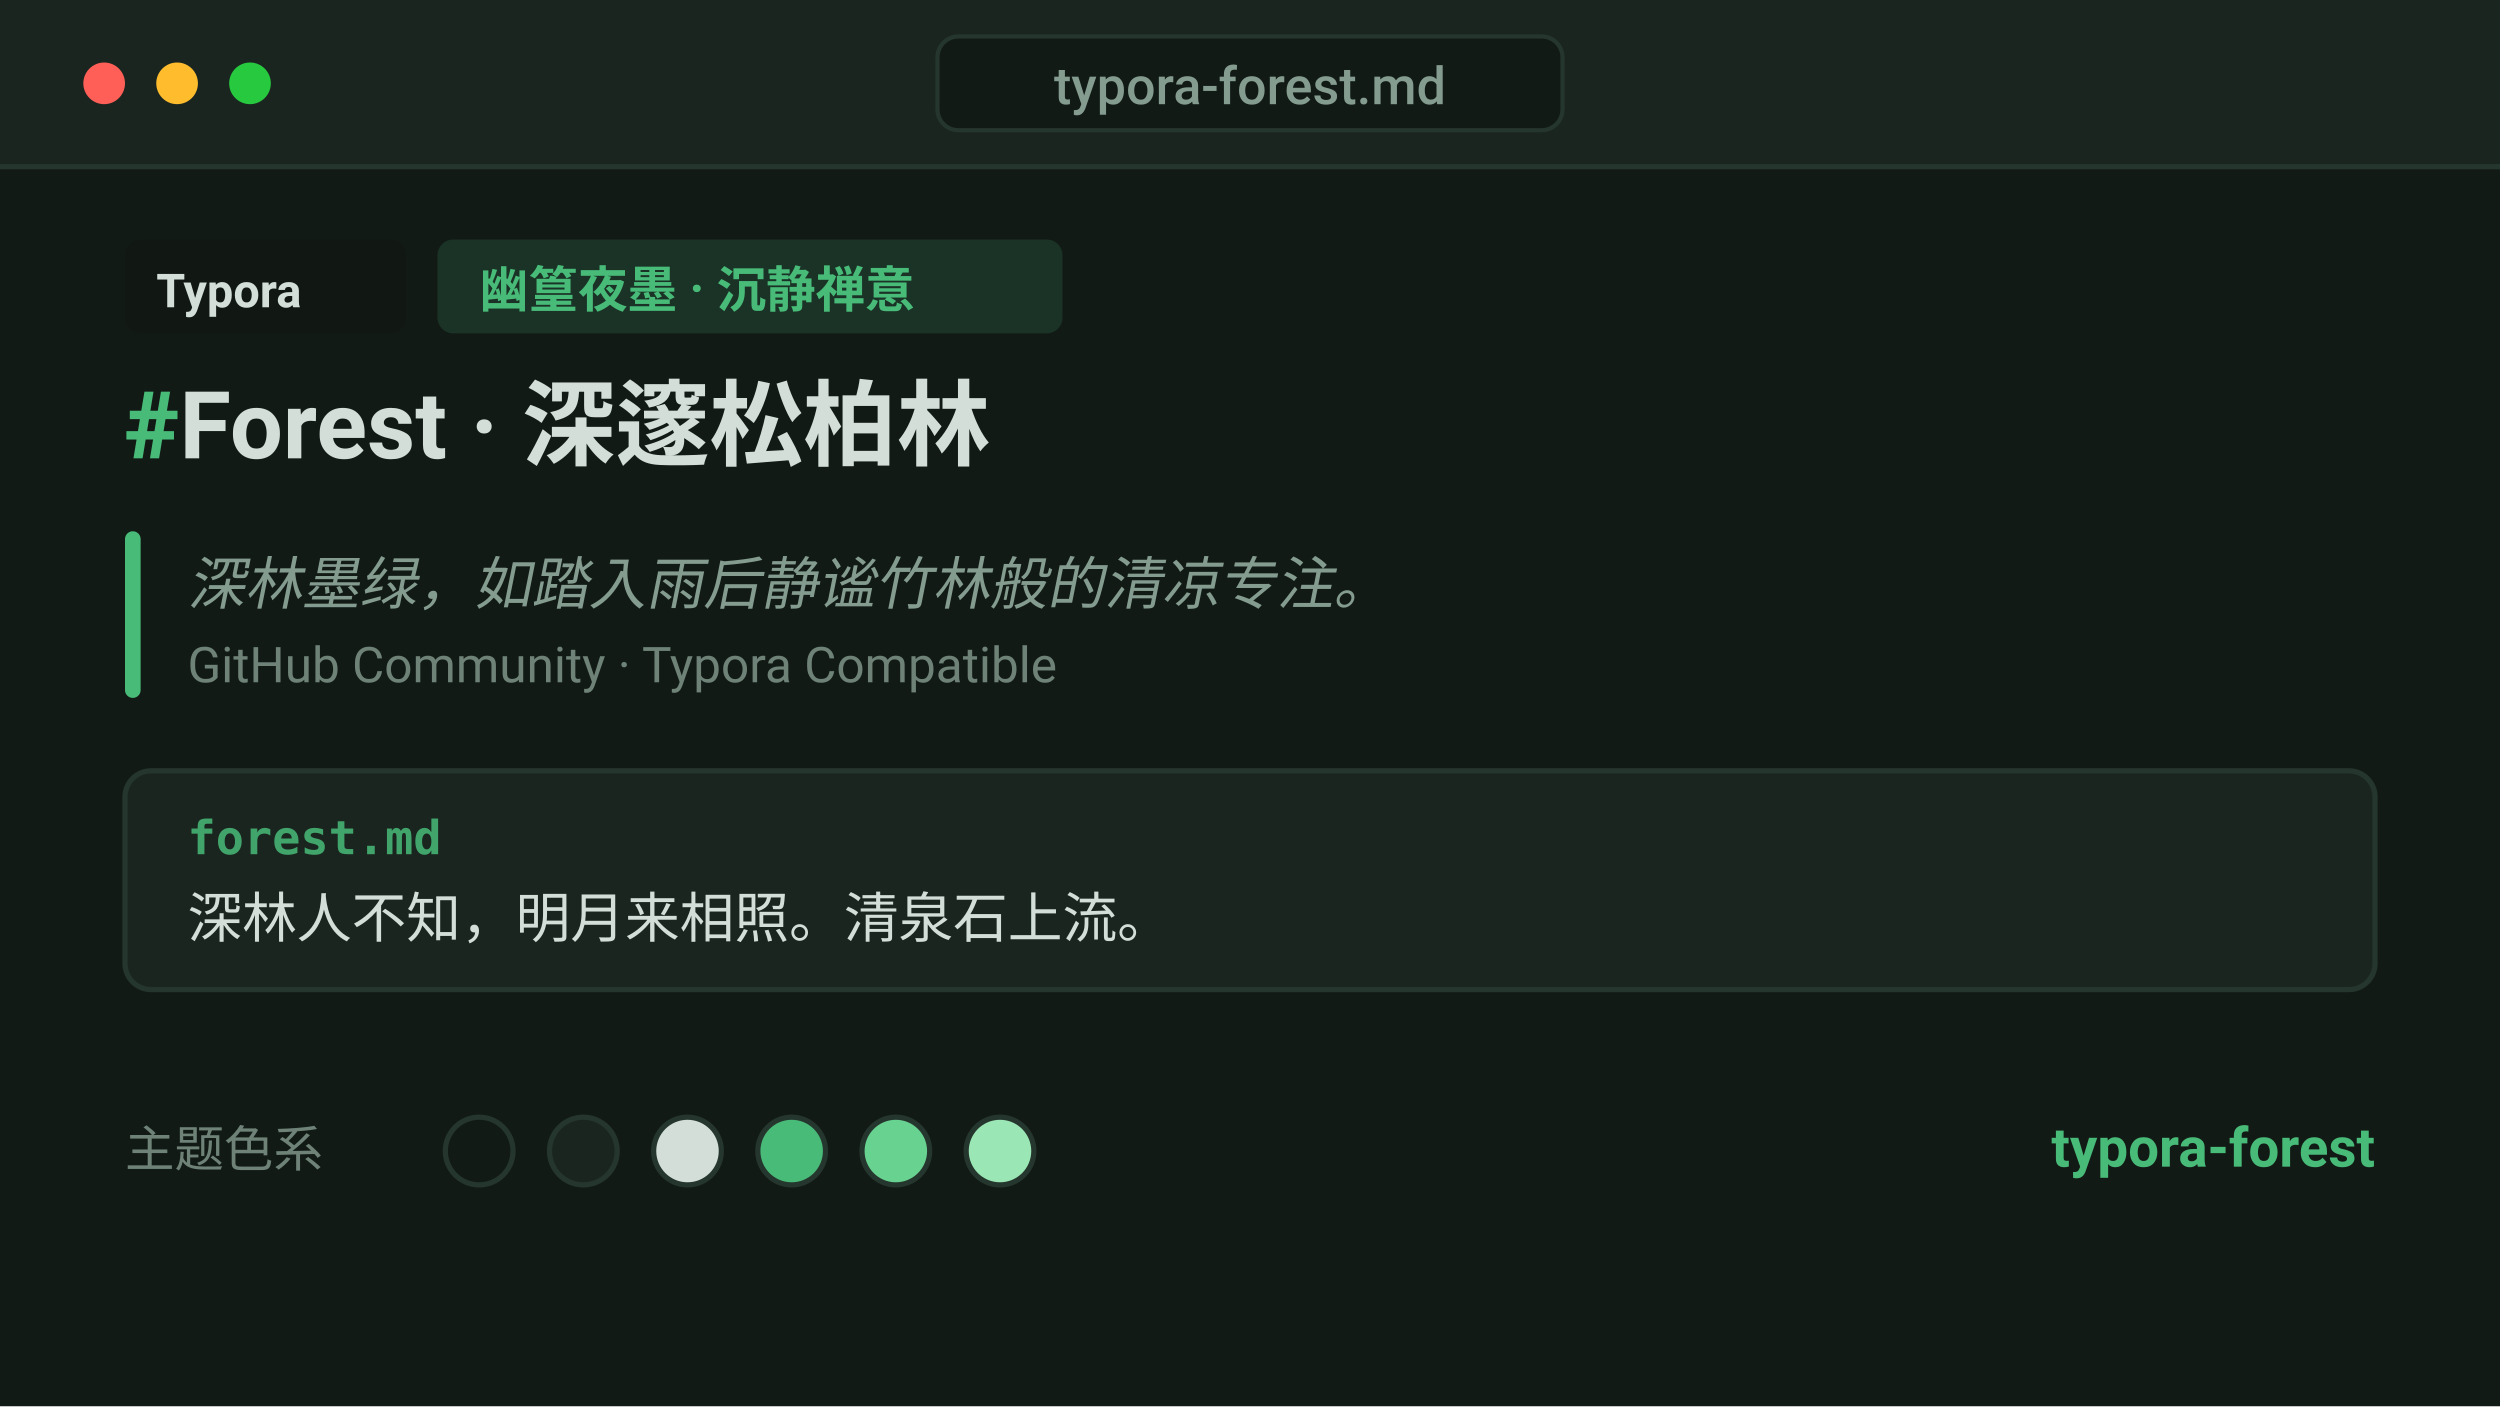
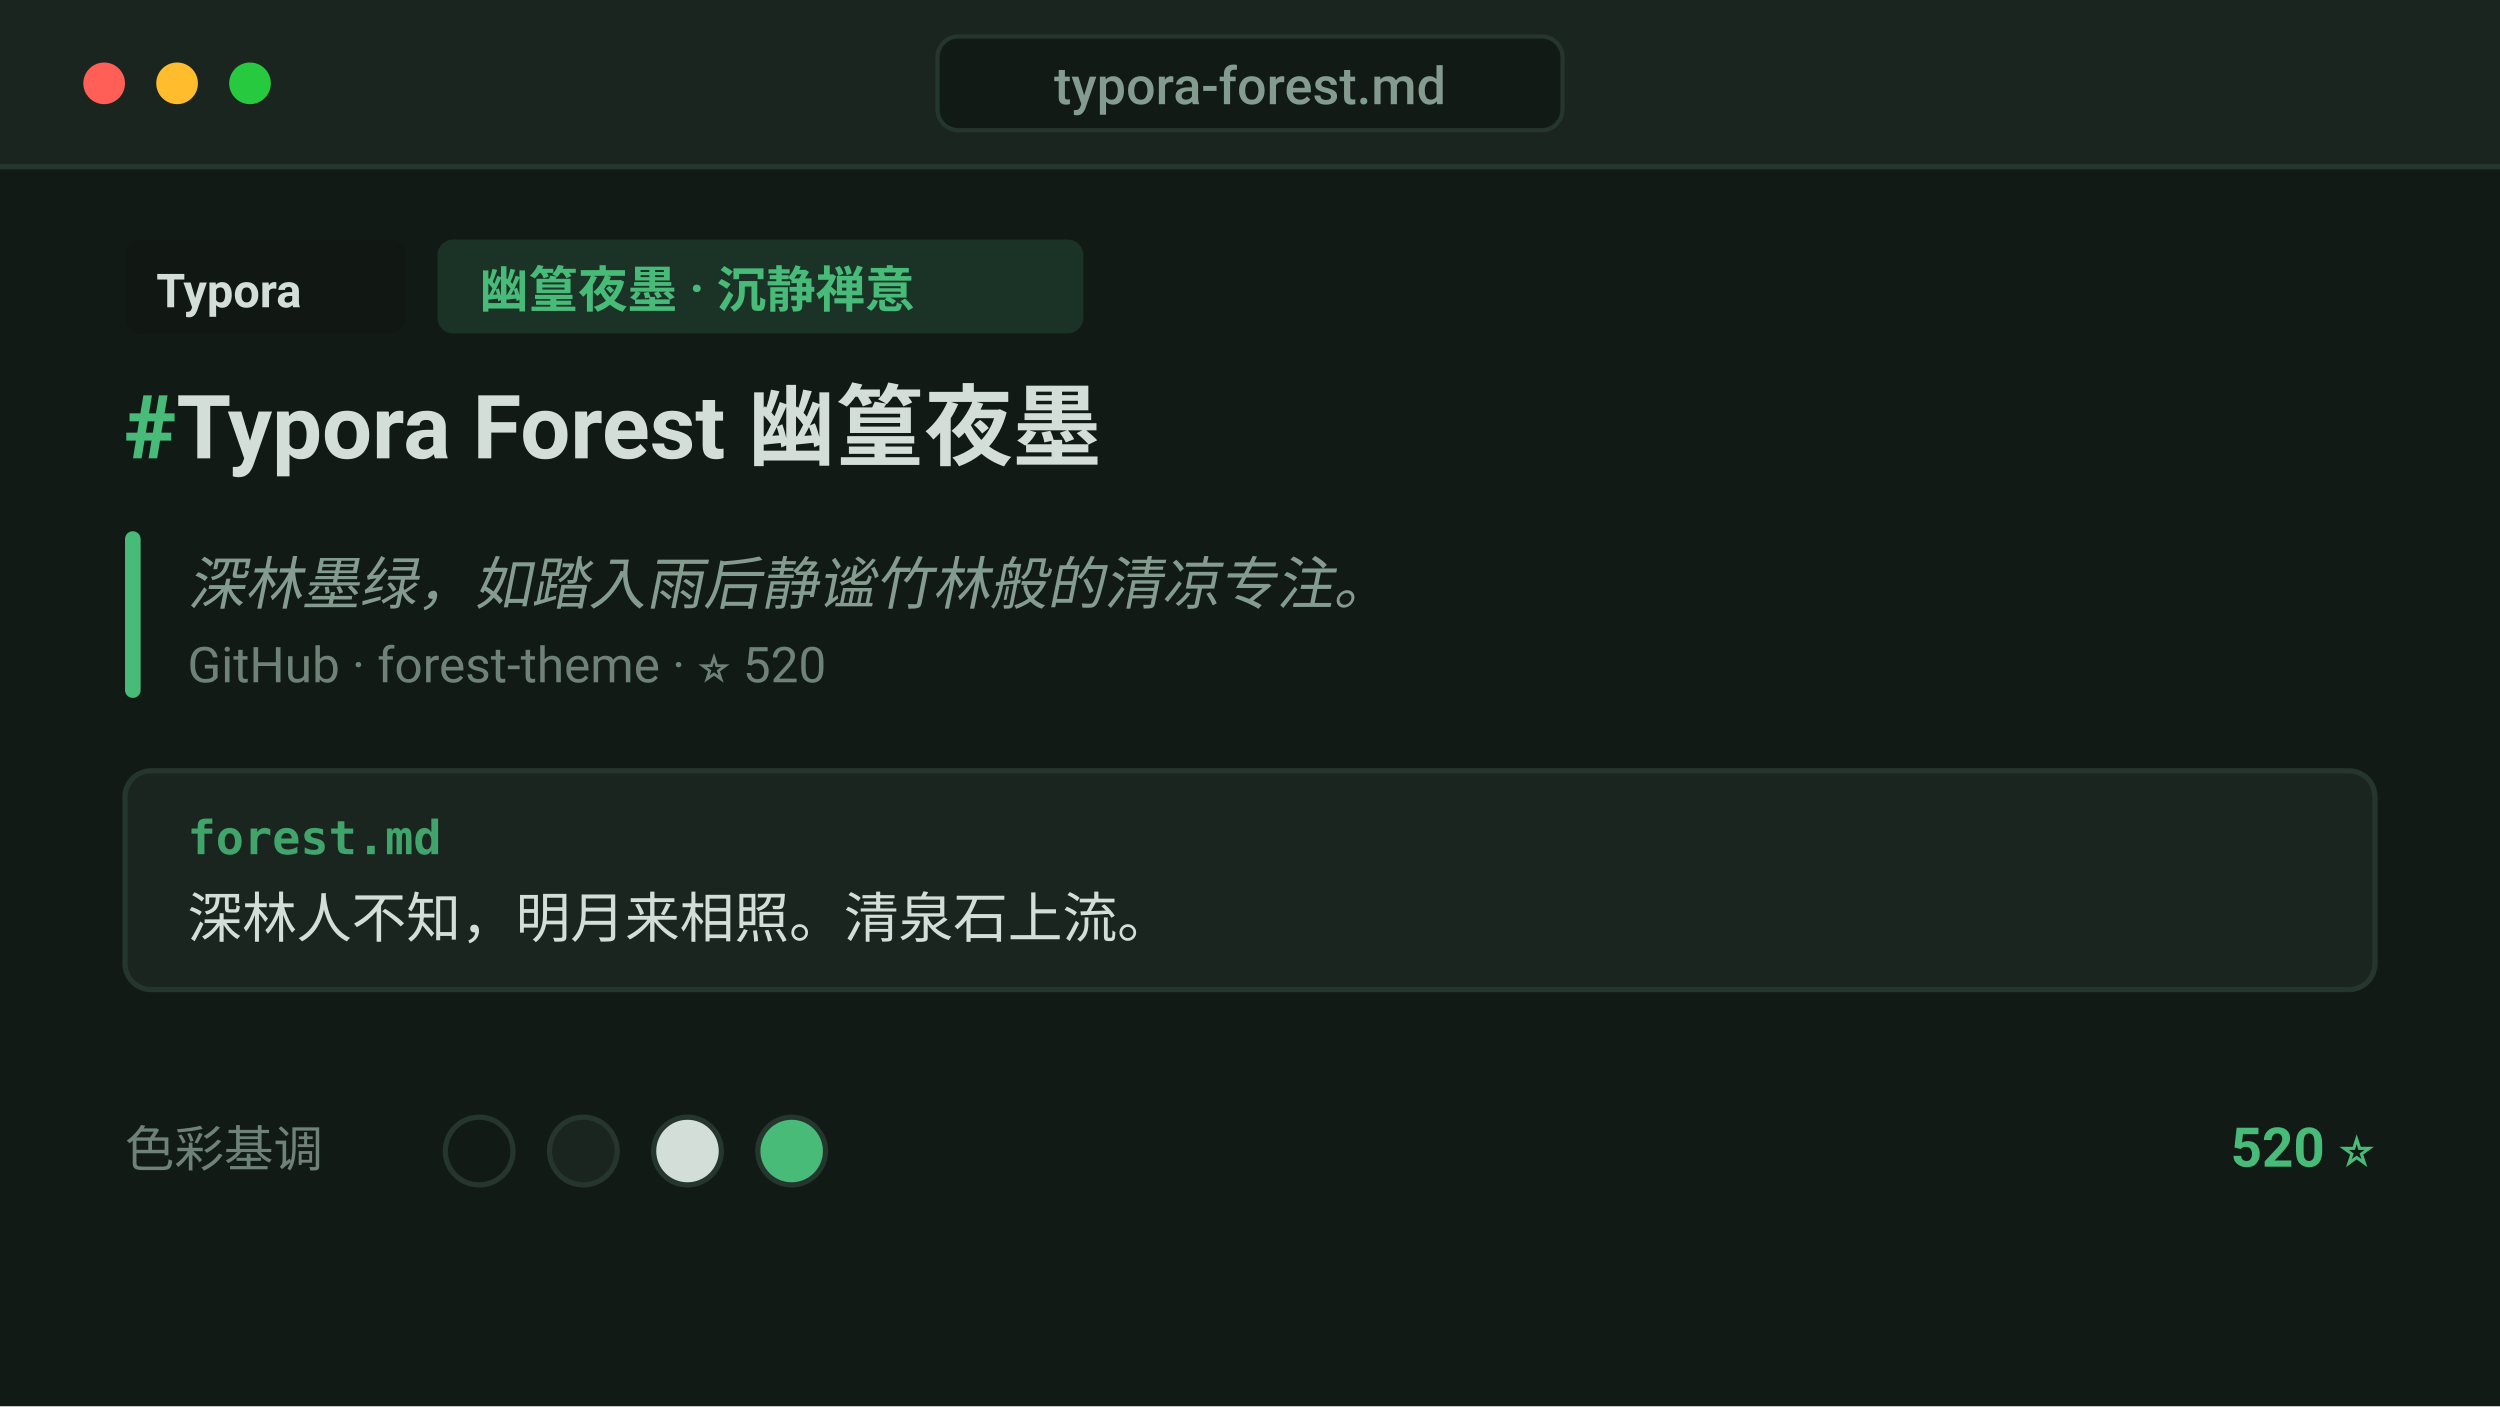
<svg xmlns="http://www.w3.org/2000/svg" viewBox="0 0 480 270" width="480" height="270">
  <rect width="480" height="270" fill="#121a16" />
  <rect width="480" height="32" fill="#1a2520" />
  <line x1="0" y1="32" x2="480" y2="32" stroke="#25362e" stroke-width="1" />
  <circle cx="20" cy="16" r="4" fill="#ff5f56" />
  <circle cx="34" cy="16" r="4" fill="#ffbd2e" />
  <circle cx="48" cy="16" r="4" fill="#27c93f" />
  <rect x="180" y="7" width="120" height="18" rx="4" fill="#121a16" stroke="#25362e" stroke-width="0.8" />
  <text x="240" y="20" fill="#849c90" font-family="-apple-system, BlinkMacSystemFont, 'Segoe UI', Roboto, 'PingFang SC', sans-serif" font-size="10" text-anchor="middle" font-weight="500">typora-forest.md</text>
  <g transform="translate(24, 46)">
    <rect x="0" y="0" width="54" height="18" rx="3" fill="#000000" opacity="0.08" />
    <text x="6" y="13" fill="#d3ded8" font-family="-apple-system, BlinkMacSystemFont, 'Segoe UI', Roboto, 'PingFang SC', sans-serif" font-size="9" font-weight="700">Typora</text>
-     <rect x="60" y="0" width="120" height="18" rx="3" fill="#48bb78" opacity="0.16" />
+     <rect x="60" y="0" width="124" height="18" rx="3" fill="#48bb78" opacity="0.16" />
    <text x="68" y="13" fill="#48bb78" font-family="-apple-system, BlinkMacSystemFont, 'Segoe UI', Roboto, 'PingFang SC', sans-serif" font-size="9.5" font-weight="600">幽篁夜墨 · 沉静禅意</text>
-     <text x="0" y="42" fill="#d3ded8" font-family="-apple-system, BlinkMacSystemFont, 'Segoe UI', Roboto, 'PingFang SC', sans-serif" font-size="18" font-weight="700">
-       <tspan fill="#48bb78" font-weight="800"># </tspan>Forest · 深邃松柏林
+     <text x="0" y="42" fill="#d3ded8" font-family="-apple-system, BlinkMacSystemFont, 'Segoe UI', Roboto, 'PingFang SC', sans-serif" font-size="17" font-weight="700">
+       <tspan fill="#48bb78" font-weight="800"># </tspan>Typora Forest 幽篁夜墨
    </text>
    <g transform="translate(0, 56)">
      <rect x="0" y="0" width="3" height="32" fill="#48bb78" rx="1.5" />
      <text x="12" y="14" fill="#849c90" font-family="-apple-system, BlinkMacSystemFont, 'Segoe UI', Roboto, 'PingFang SC', sans-serif" font-size="11" font-style="italic">
        深林墨绿，如踏入雨后静谧竹林般的清凉专注。
      </text>
      <text x="12" y="29" fill="#849c90" font-family="-apple-system, BlinkMacSystemFont, 'Segoe UI', Roboto, 'PingFang SC', sans-serif" font-size="9.5" opacity="0.8">
-         GitHub Community · Typora Compatible
+         GitHub · forest-theme · ⭐ 520
      </text>
    </g>
    <g transform="translate(0, 102)">
      <rect x="0" y="0" width="432" height="42" rx="5" fill="#1a2520" stroke="#25362e" stroke-width="1" />
      <text x="12" y="16" fill="#48bb78" font-family="'Fira Code', 'JetBrains Mono', Consolas, monospace" font-size="9" font-weight="600" opacity="0.85">forest.md</text>
      <text x="12" y="32" fill="#d3ded8" font-family="'Fira Code', 'JetBrains Mono', Consolas, monospace" font-size="10.5">深林人不知，明月来相照。清泉石上流。</text>
    </g>
    <g transform="translate(0, 160)">
-       <text x="0" y="18" fill="#849c90" font-family="-apple-system, BlinkMacSystemFont, 'Segoe UI', Roboto, 'PingFang SC', sans-serif" font-size="9.5" opacity="0.8">主题色系</text>
+       <text x="0" y="18" fill="#849c90" font-family="-apple-system, BlinkMacSystemFont, 'Segoe UI', Roboto, 'PingFang SC', sans-serif" font-size="9.5" opacity="0.8">色彩基调</text>
      <circle cx="68" cy="15" r="6.5" fill="#121a16" stroke="#25362e" stroke-width="1" />
      <circle cx="88" cy="15" r="6.5" fill="#1a2520" stroke="#25362e" stroke-width="1" />
      <circle cx="108" cy="15" r="6.5" fill="#d3ded8" stroke="#25362e" stroke-width="1" />
      <circle cx="128" cy="15" r="6.5" fill="#48bb78" stroke="#25362e" stroke-width="1" />
-       <circle cx="148" cy="15" r="6.5" fill="#68d391" stroke="#25362e" stroke-width="1" />
-       <circle cx="168" cy="15" r="6.5" fill="#9ae6b4" stroke="#25362e" stroke-width="1" />
-       <text x="432" y="18" fill="#48bb78" font-family="-apple-system, BlinkMacSystemFont, 'Segoe UI', Roboto, 'PingFang SC', sans-serif" font-size="10.5" text-anchor="end" font-weight="600">typora-forest</text>
+       <text x="432" y="18" fill="#48bb78" font-family="-apple-system, BlinkMacSystemFont, 'Segoe UI', Roboto, 'PingFang SC', sans-serif" font-size="10.5" text-anchor="end" font-weight="600">520 ⭐</text>
    </g>
  </g>
</svg>
